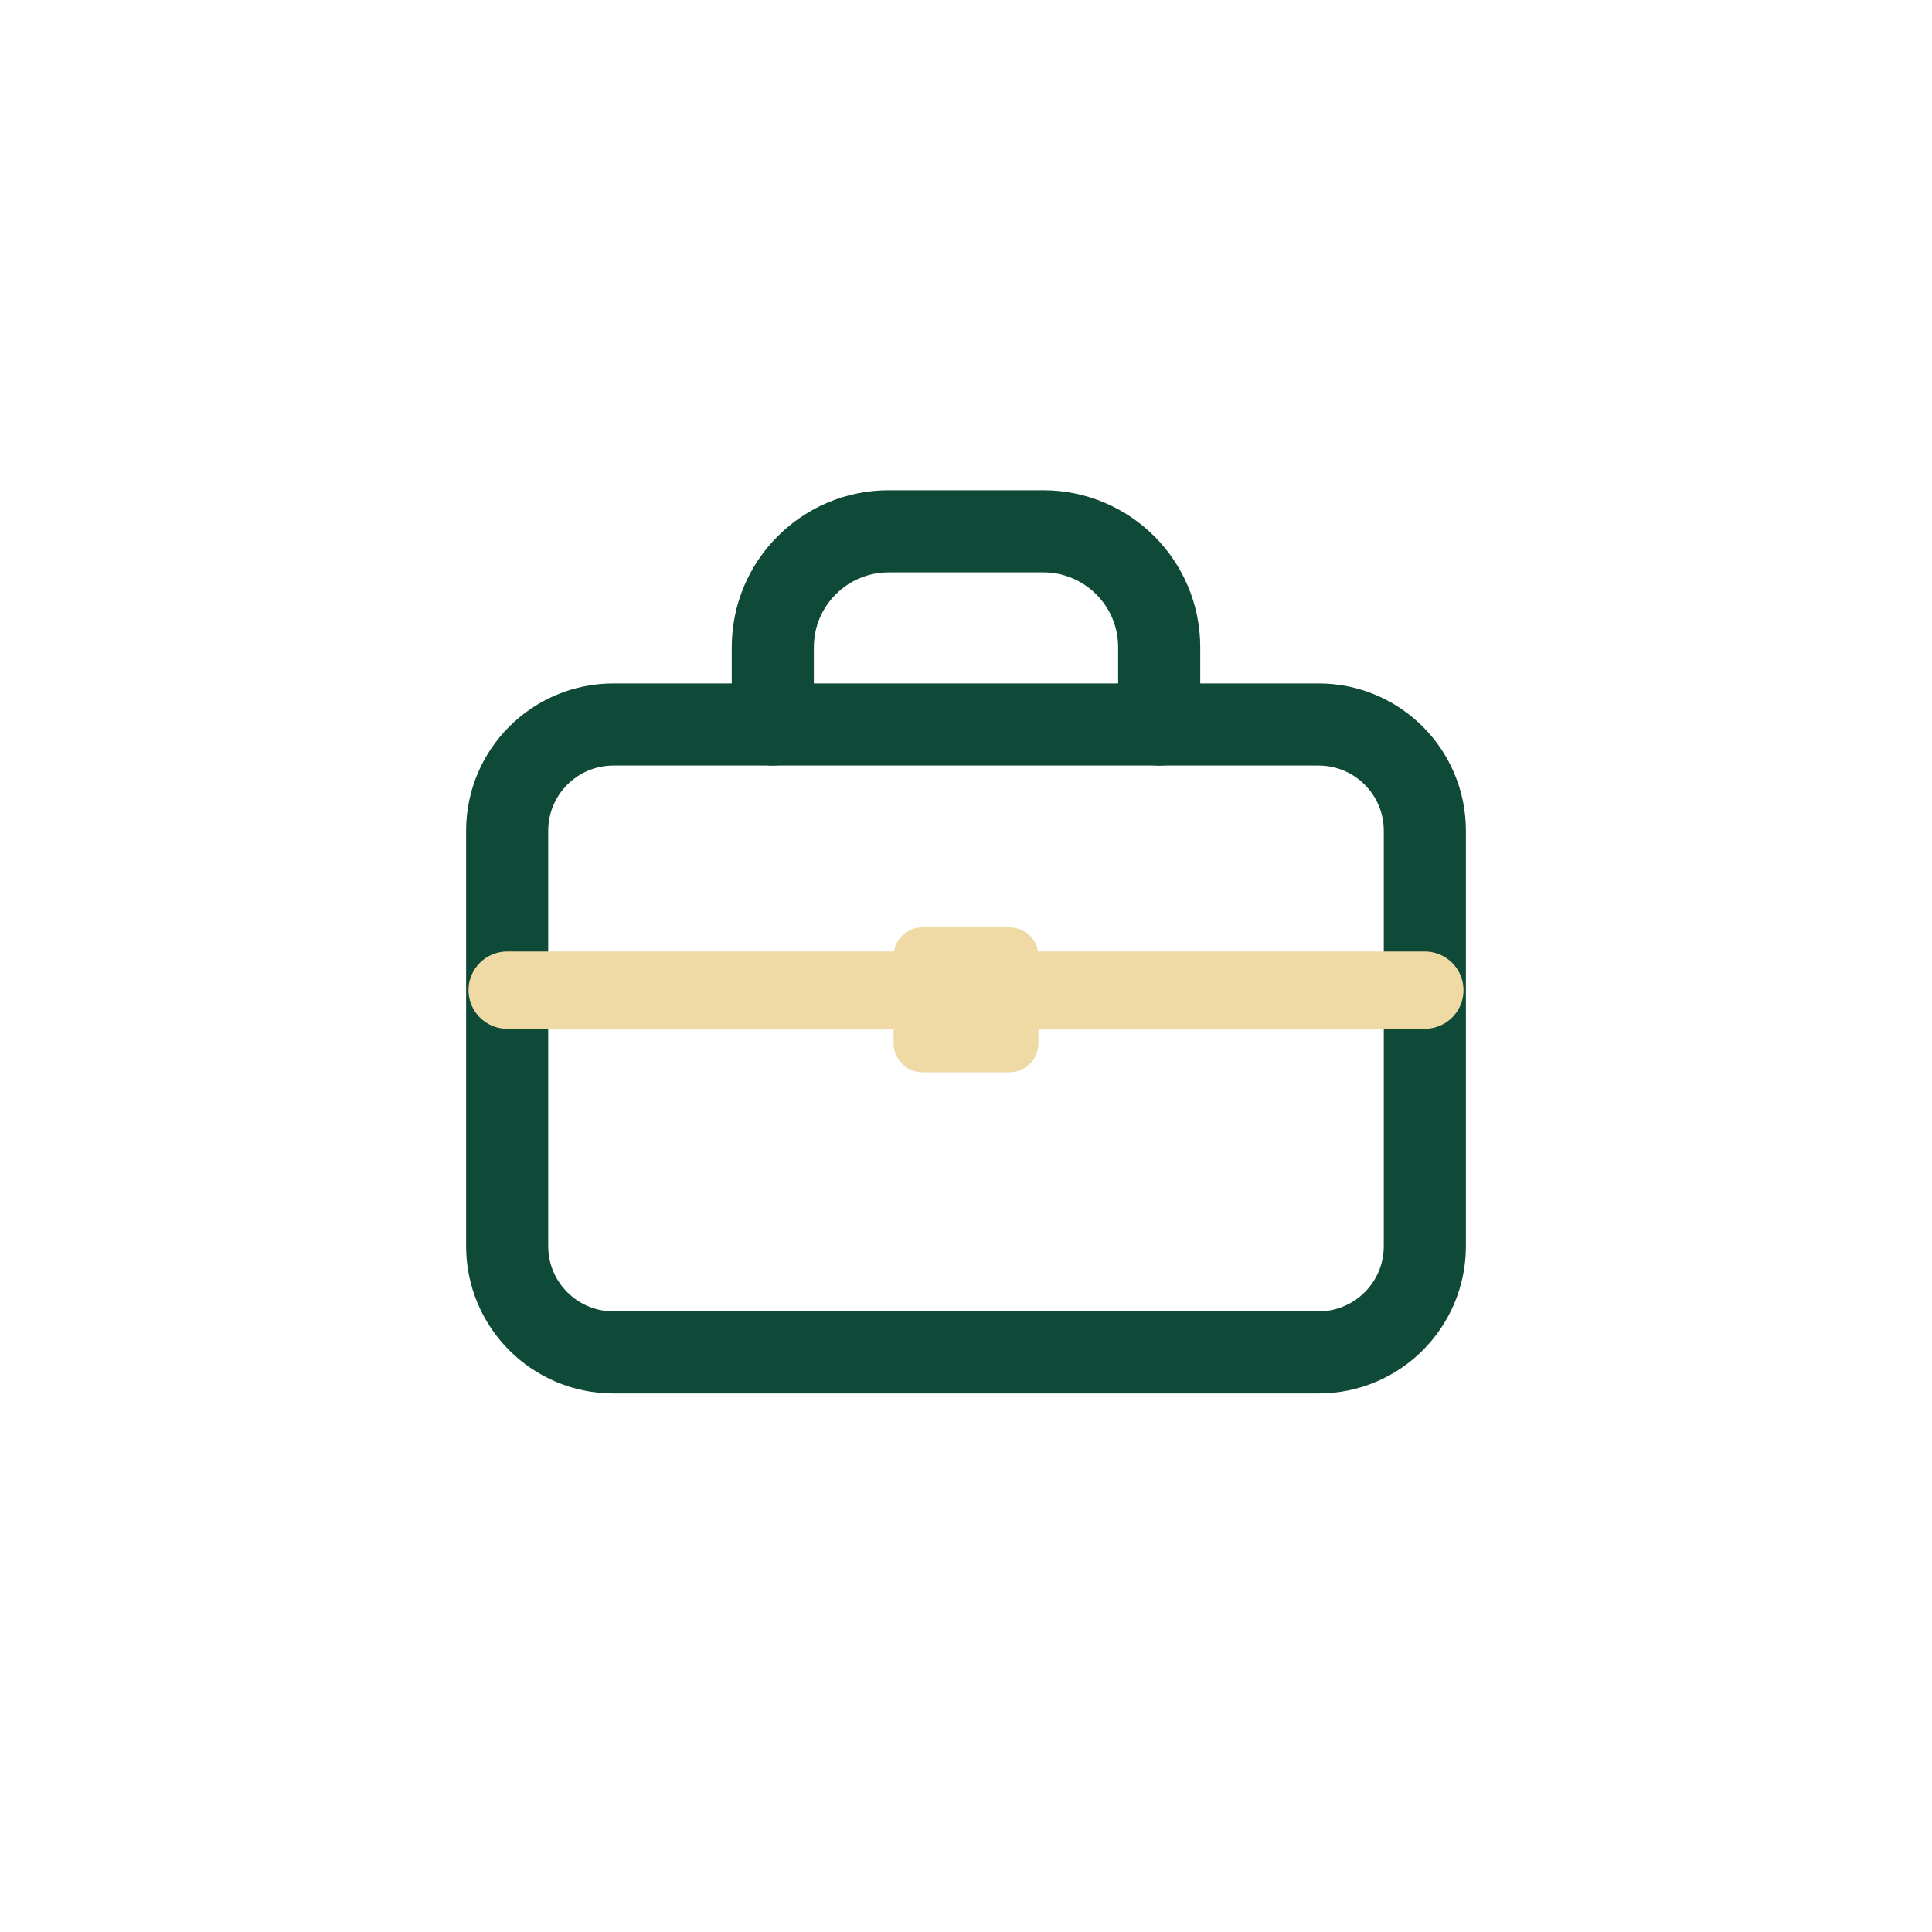
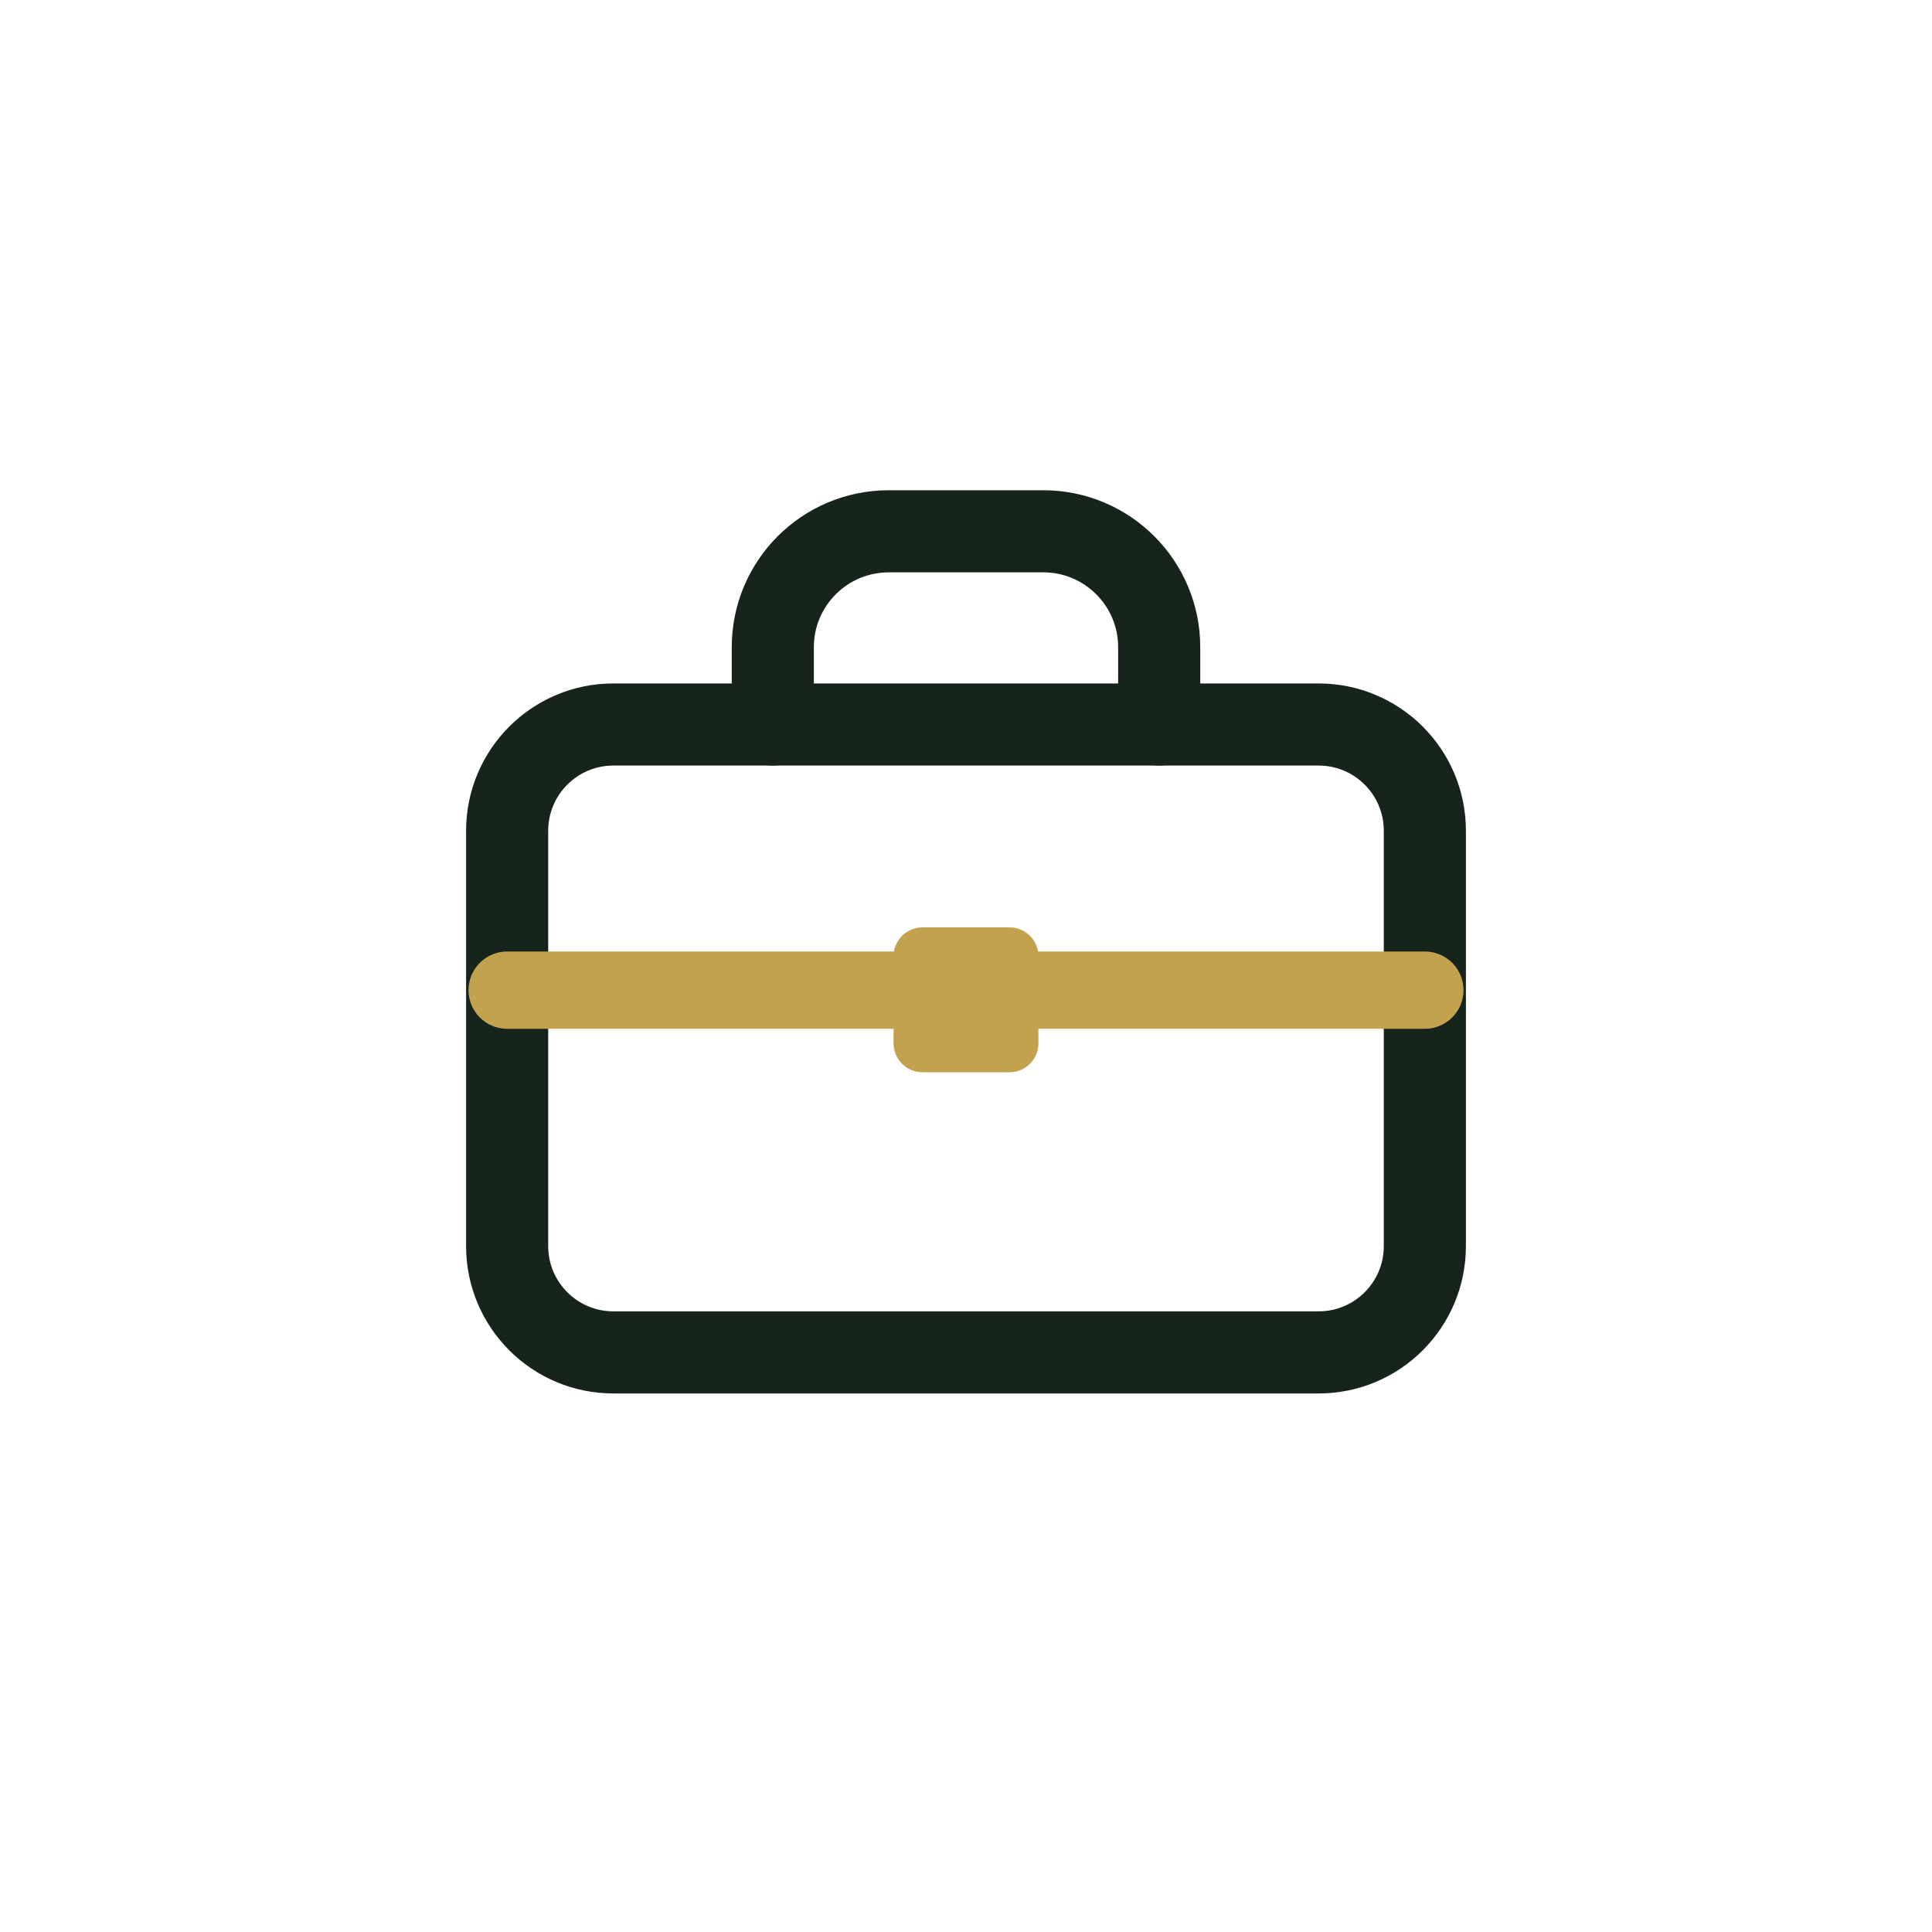
<svg xmlns="http://www.w3.org/2000/svg" width="120" height="120" viewBox="0 0 120 120" fill="none">
-   <g transform="translate(24,24) scale(3)" fill="none" stroke="#0E4A37" stroke-width="1.7" stroke-linecap="round" stroke-linejoin="round">
+   <g transform="translate(24,24) scale(3)" fill="none" stroke="#16241C" stroke-width="1.7" stroke-linecap="round" stroke-linejoin="round">
    <rect x="2.5" y="7" width="19" height="13" rx="2.2" />
    <path d="M8 7V5.4A2.4 2.4 0 0 1 10.4 3h3.2A2.4 2.4 0 0 1 16 5.4V7" />
  </g>
  <g transform="translate(24,24) scale(3)">
-     <path d="M2.5 12.5h19" stroke="#EFD9A4" stroke-width="1.6" stroke-linecap="round" />
-     <rect x="10.5" y="11.2" width="3" height="3" rx="0.6" fill="#EFD9A4" />
+     <path d="M2.5 12.5h19" stroke="#C3A24F" stroke-width="1.6" stroke-linecap="round" />
+     <rect x="10.5" y="11.2" width="3" height="3" rx="0.6" fill="#C3A24F" />
  </g>
</svg>
